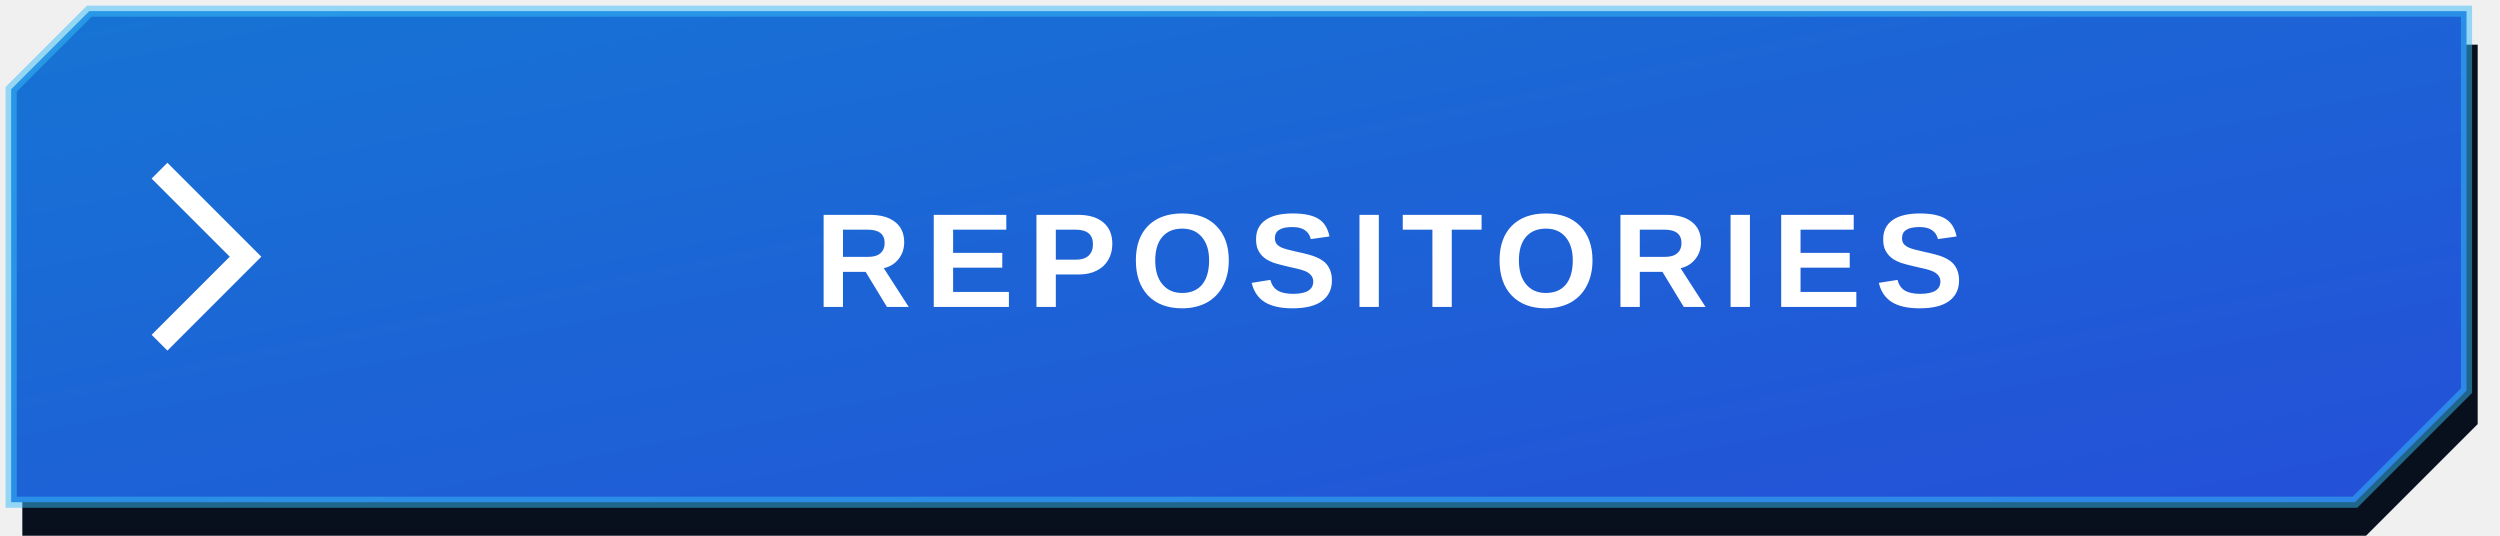
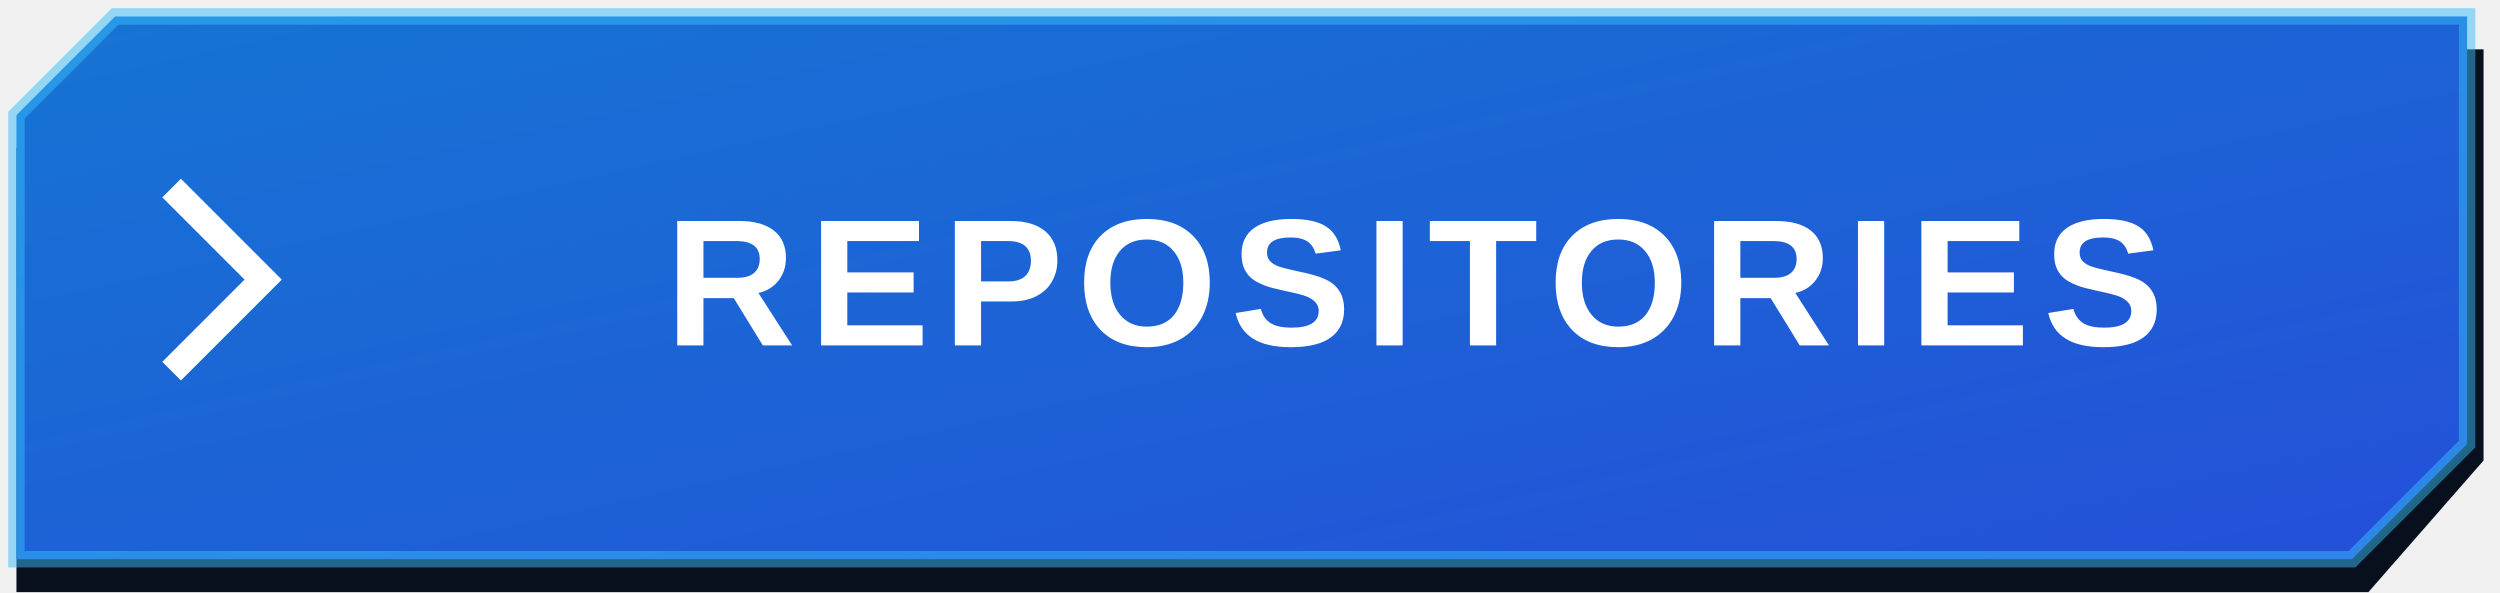
- <svg xmlns="http://www.w3.org/2000/svg" width="224" height="48" viewBox="0 0 224 48" role="img" aria-labelledby="title">
+ <svg xmlns="http://www.w3.org/2000/svg" width="152" height="36" viewBox="0 0 152 36" role="img" aria-labelledby="title">
  <defs>
    <linearGradient id="blue" x1="0" y1="0" x2="1" y2="1">
      <stop stop-color="#1674D4" />
      <stop offset="1" stop-color="#2450D8" />
    </linearGradient>
  </defs>
-   <path d="M8 4 H222 V38 L212 48 H2 V10 Z" fill="#080F1D" />
-   <path d="M8 1 H221 V35 L211 45 H1 V8 Z" fill="url(#blue)" stroke="#38BDF8" stroke-opacity=".5" />
-   <path d="m15 16 7 7-7 7" fill="none" stroke="#FFFFFF" stroke-width="2" stroke-linecap="square" stroke-linejoin="miter" />
-   <text x="124.5" y="27.5" fill="#FFFFFF" font-family="Arial, Helvetica, sans-serif" font-size="12" font-weight="700" letter-spacing="1.2" text-anchor="middle">REPOSITORIES</text>
+   <path d="M7 3H151V28L144 36H1V9Z" fill="#080F1D" />
+   <path d="M7 1H150V27L143 34H1V7Z" fill="url(#blue)" stroke="#38BDF8" stroke-opacity=".5" />
+   <path d="m11 12 5 5-5 5" fill="none" stroke="#FFFFFF" stroke-width="1.6" stroke-linecap="square" stroke-linejoin="miter" />
+   <text x="86.0" y="21" fill="#FFFFFF" font-family="Arial, Helvetica, sans-serif" font-size="11" font-weight="700" letter-spacing=".8" text-anchor="middle">REPOSITORIES</text>
</svg>
